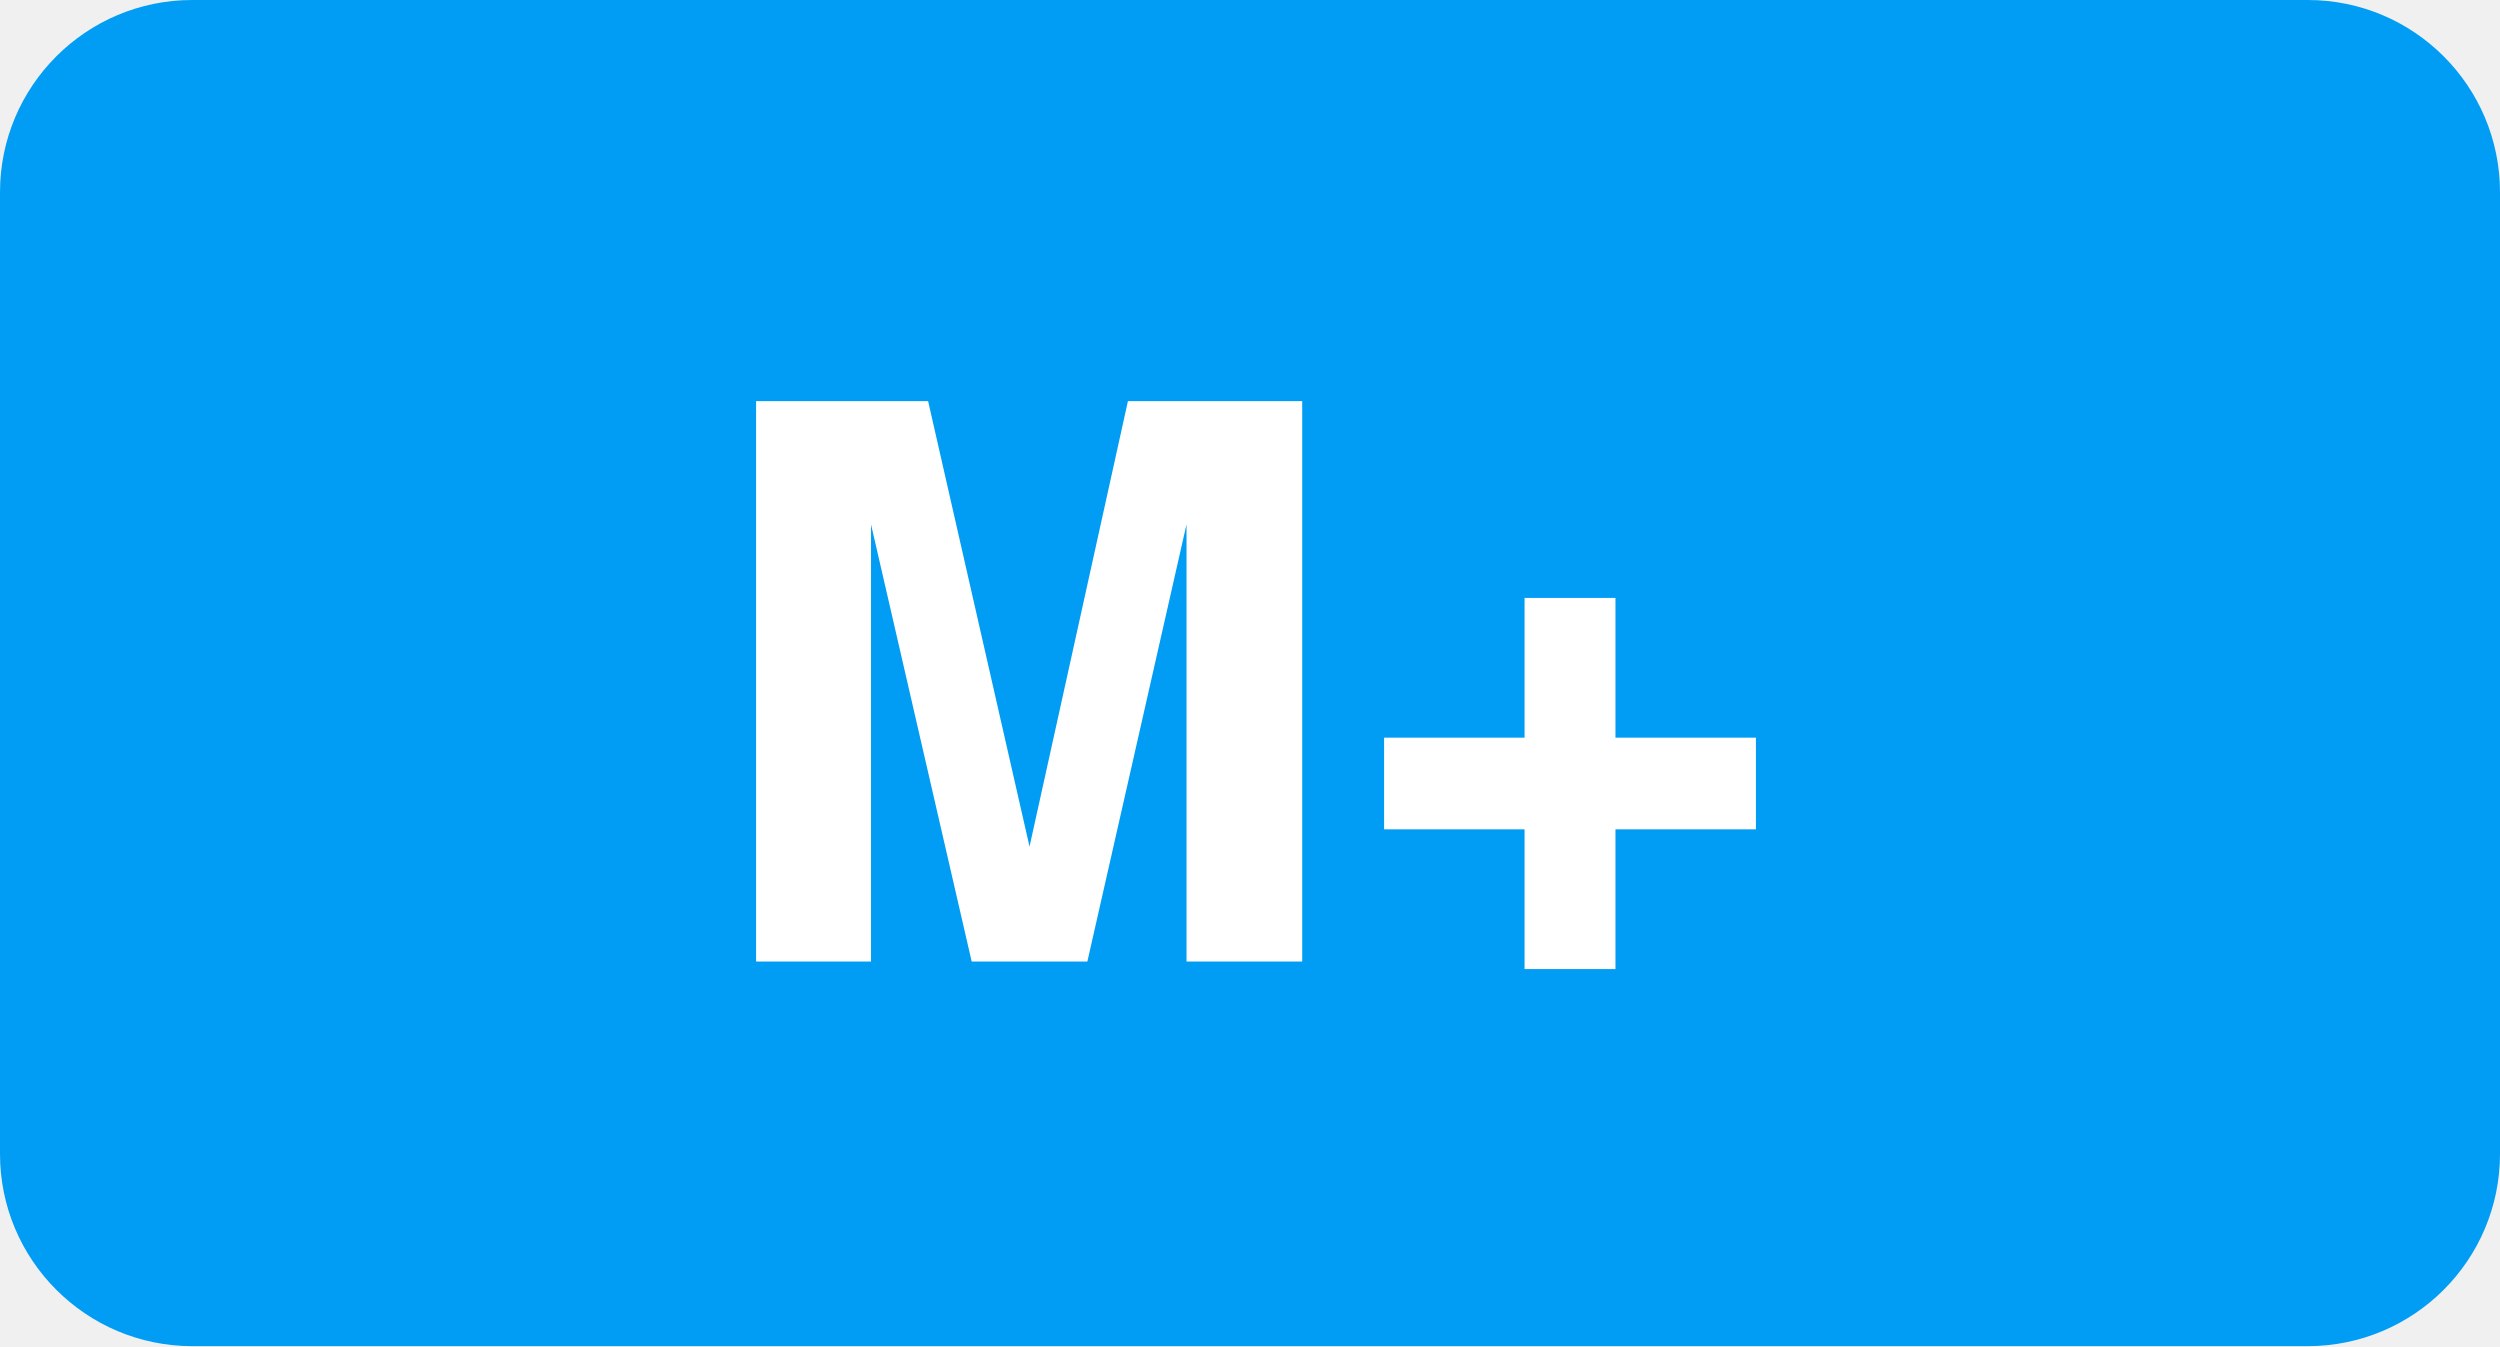
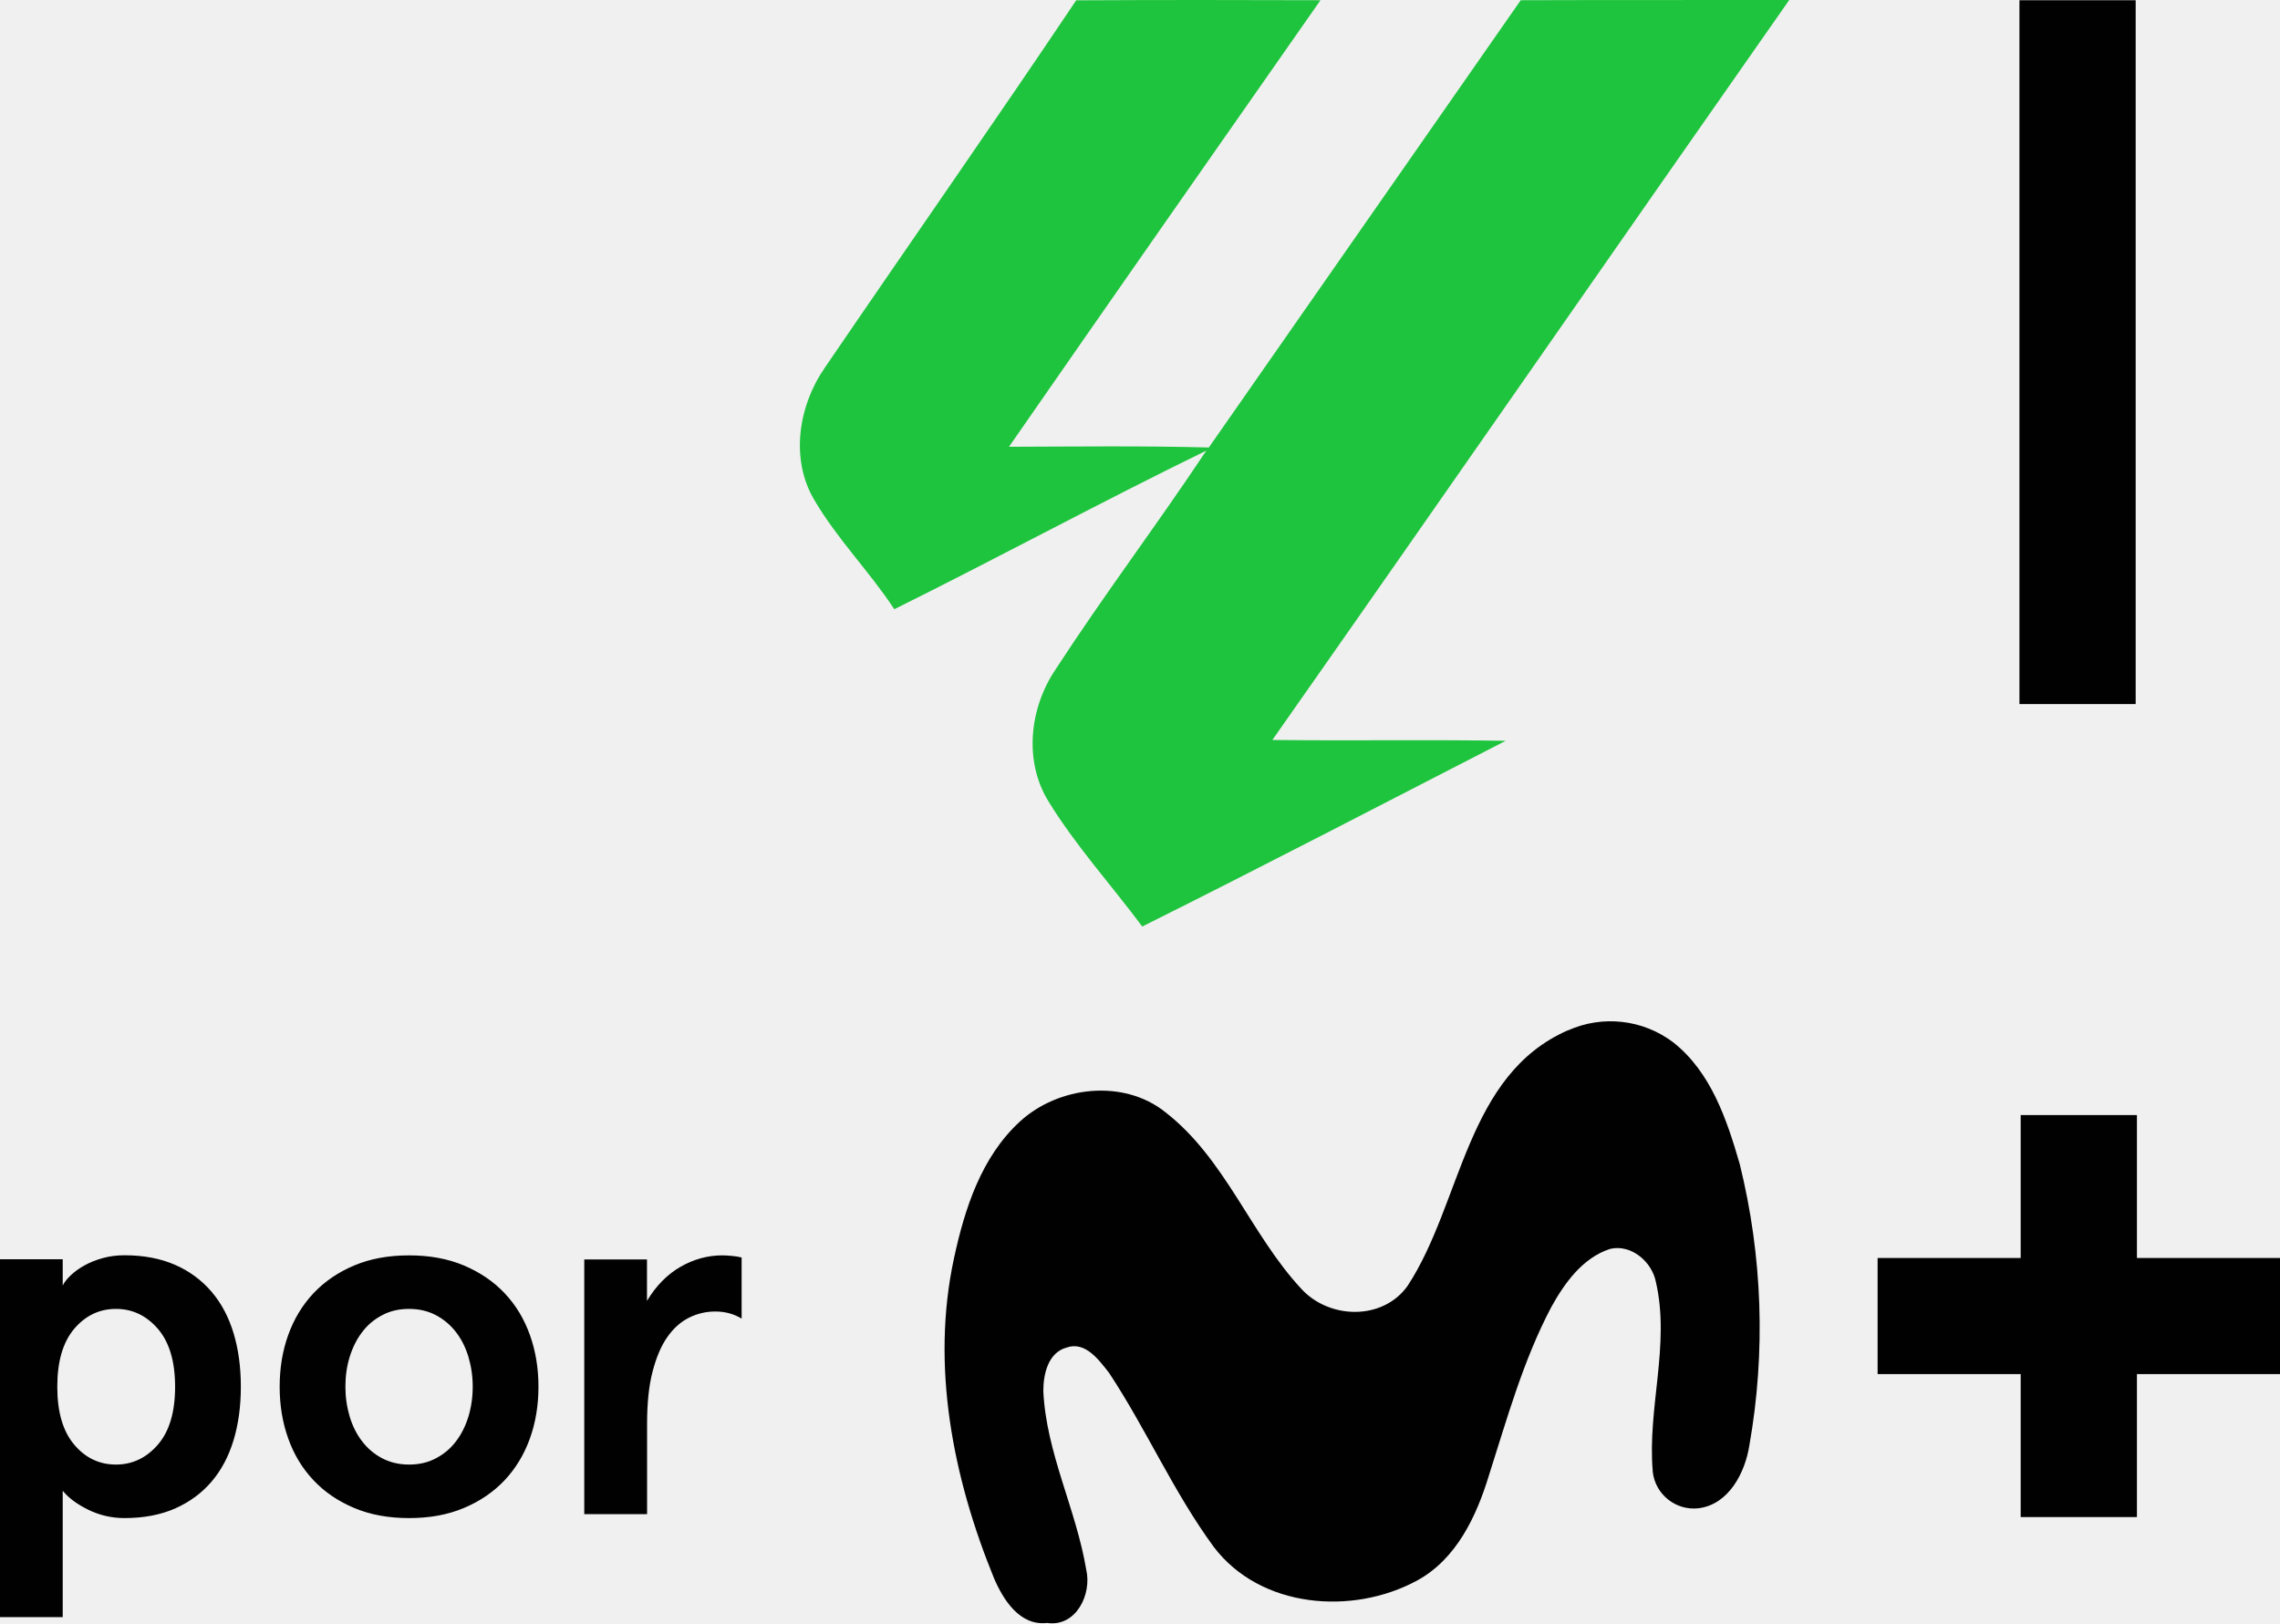
- <svg xmlns="http://www.w3.org/2000/svg" viewBox="0 0 52 28">
-   <rect width="52" height="28" rx="4" fill="#019DF4" />
-   <text x="26" y="20" font-family="Arial Black,Helvetica,sans-serif" font-size="16" font-weight="900" text-anchor="middle" fill="#ffffff">M+</text>
+ <svg xmlns="http://www.w3.org/2000/svg" viewBox="0 0 218.49 155.588" xml:space="preserve">
+   <path d="M193.52.021h11.14v67.46h-11.14Zm24.97 120.55h-13.71v-13.7h-11.14v13.7h-13.71v11.13h13.71v13.7h11.14v-13.7h13.71Zm-68.24-21.81a9.95 9.95 0 0 1 10.09 1.14c3.62 2.85 5.15 7.42 6.38 11.68 2.18 8.82 2.5 18 .92 26.95-.41 2.62-1.97 5.67-4.88 6.03a3.967 3.967 0 0 1-4.38-3.51v-.05c-.52-6.04 1.68-12.1.31-18.1-.37-1.96-2.36-3.68-4.4-3.2-2.62.85-4.36 3.27-5.64 5.59-2.68 5.08-4.22 10.65-5.96 16.09-1.19 3.93-3.12 8.06-6.9 10.11-6.2 3.36-15.01 2.66-19.47-3.22-3.85-5.24-6.46-11.27-10.04-16.69-.96-1.22-2.28-3.07-4.08-2.42-1.76.48-2.22 2.55-2.22 4.15.27 5.93 3.14 11.32 4.11 17.12.56 2.36-.96 5.53-3.75 5.12-2.62.3-4.2-2.22-5.09-4.3-3.93-9.61-6.06-20.35-3.83-30.65 1.02-4.75 2.62-9.71 6.31-13.1 3.68-3.39 9.92-4.13 13.95-.9 5.74 4.46 8.16 11.68 13 16.9 2.67 2.95 7.82 3.1 10.21-.26 5.22-7.97 5.56-20.22 15.38-24.5Zm-127.17 34.15c0 1.87-.23 3.58-.7 5.13s-1.17 2.87-2.11 3.97-2.1 1.95-3.49 2.57c-1.39.61-3.01.92-4.85.92-1.23 0-2.38-.27-3.47-.8-1.08-.53-1.9-1.14-2.45-1.82v12.11H0v-34.3h6.01v2.52q.24-.48.78-.99c.36-.34.79-.65 1.31-.94s1.1-.52 1.75-.7 1.34-.27 2.08-.27c1.84 0 3.46.31 4.85.92a9.6 9.6 0 0 1 3.49 2.57c.94 1.1 1.64 2.42 2.11 3.97s.7 3.26.7 5.14m-6.3 0q0-3.63-1.65-5.55c-1.1-1.27-2.44-1.91-4.02-1.91s-2.92.64-4 1.91c-1.08 1.28-1.62 3.12-1.62 5.55s.54 4.27 1.62 5.55 2.42 1.91 4 1.91 2.92-.64 4.02-1.91q1.65-1.905 1.65-5.55m10.02 0c0-1.78.27-3.43.82-4.96s1.36-2.87 2.42-4c1.07-1.13 2.37-2.02 3.9-2.66 1.53-.65 3.29-.97 5.26-.97s3.72.32 5.26.97c1.53.65 2.84 1.53 3.9 2.66 1.07 1.13 1.87 2.46 2.42 4 .55 1.53.82 3.19.82 4.96s-.27 3.43-.82 4.96-1.36 2.87-2.42 4c-1.07 1.13-2.37 2.02-3.9 2.66-1.53.65-3.29.97-5.26.97s-3.72-.32-5.26-.97-2.84-1.53-3.9-2.66c-1.07-1.13-1.87-2.46-2.42-4-.55-1.53-.82-3.19-.82-4.96m6.3 0c0 1 .14 1.95.41 2.86.27.9.67 1.7 1.19 2.37.52.68 1.15 1.22 1.91 1.62s1.62.61 2.59.61 1.83-.2 2.59-.61c.76-.4 1.4-.94 1.91-1.62.52-.68.91-1.47 1.19-2.37.27-.9.41-1.86.41-2.86s-.14-1.95-.41-2.86c-.27-.9-.67-1.7-1.19-2.37a5.9 5.9 0 0 0-1.91-1.62c-.76-.4-1.62-.61-2.59-.61s-1.83.2-2.59.61c-.76.4-1.4.94-1.91 1.62-.52.68-.91 1.47-1.19 2.37s-.41 1.86-.41 2.86m22.89 12.21v-24.41H62v3.97c.87-1.45 1.95-2.54 3.22-3.27 1.28-.73 2.61-1.09 4-1.09.26 0 .56.02.9.05s.65.08.95.15v5.86c-.74-.45-1.58-.68-2.52-.68-.87 0-1.71.19-2.5.58s-1.49 1-2.08 1.84c-.6.84-1.07 1.95-1.43 3.32s-.53 3.04-.53 5.01v8.67Z" fill="#010101" />
+   <path d="M103.13.031c7.8-.04 15.61-.04 23.41-.01-9.97 14.25-19.94 28.51-29.85 42.8 6.38-.02 12.77-.1 19.15.07 9.98-14.28 19.92-28.59 29.89-42.87 8.58-.03 17.15-.01 25.73-.02-16.54 23.61-32.96 47.31-49.53 70.92 7.46.09 14.91-.04 22.36.08-11.59 5.95-23.16 11.98-34.83 17.8-2.98-4-6.37-7.73-8.99-12-2.39-3.88-1.8-8.97.69-12.65 4.62-7.11 9.74-13.89 14.44-20.96-10.05 4.9-19.89 10.23-29.9 15.2-2.37-3.61-5.45-6.7-7.64-10.43-2.37-3.94-1.55-9.08.99-12.73 8-11.74 16.16-23.39 24.08-35.2" fill="#1ec43d" />
</svg>
